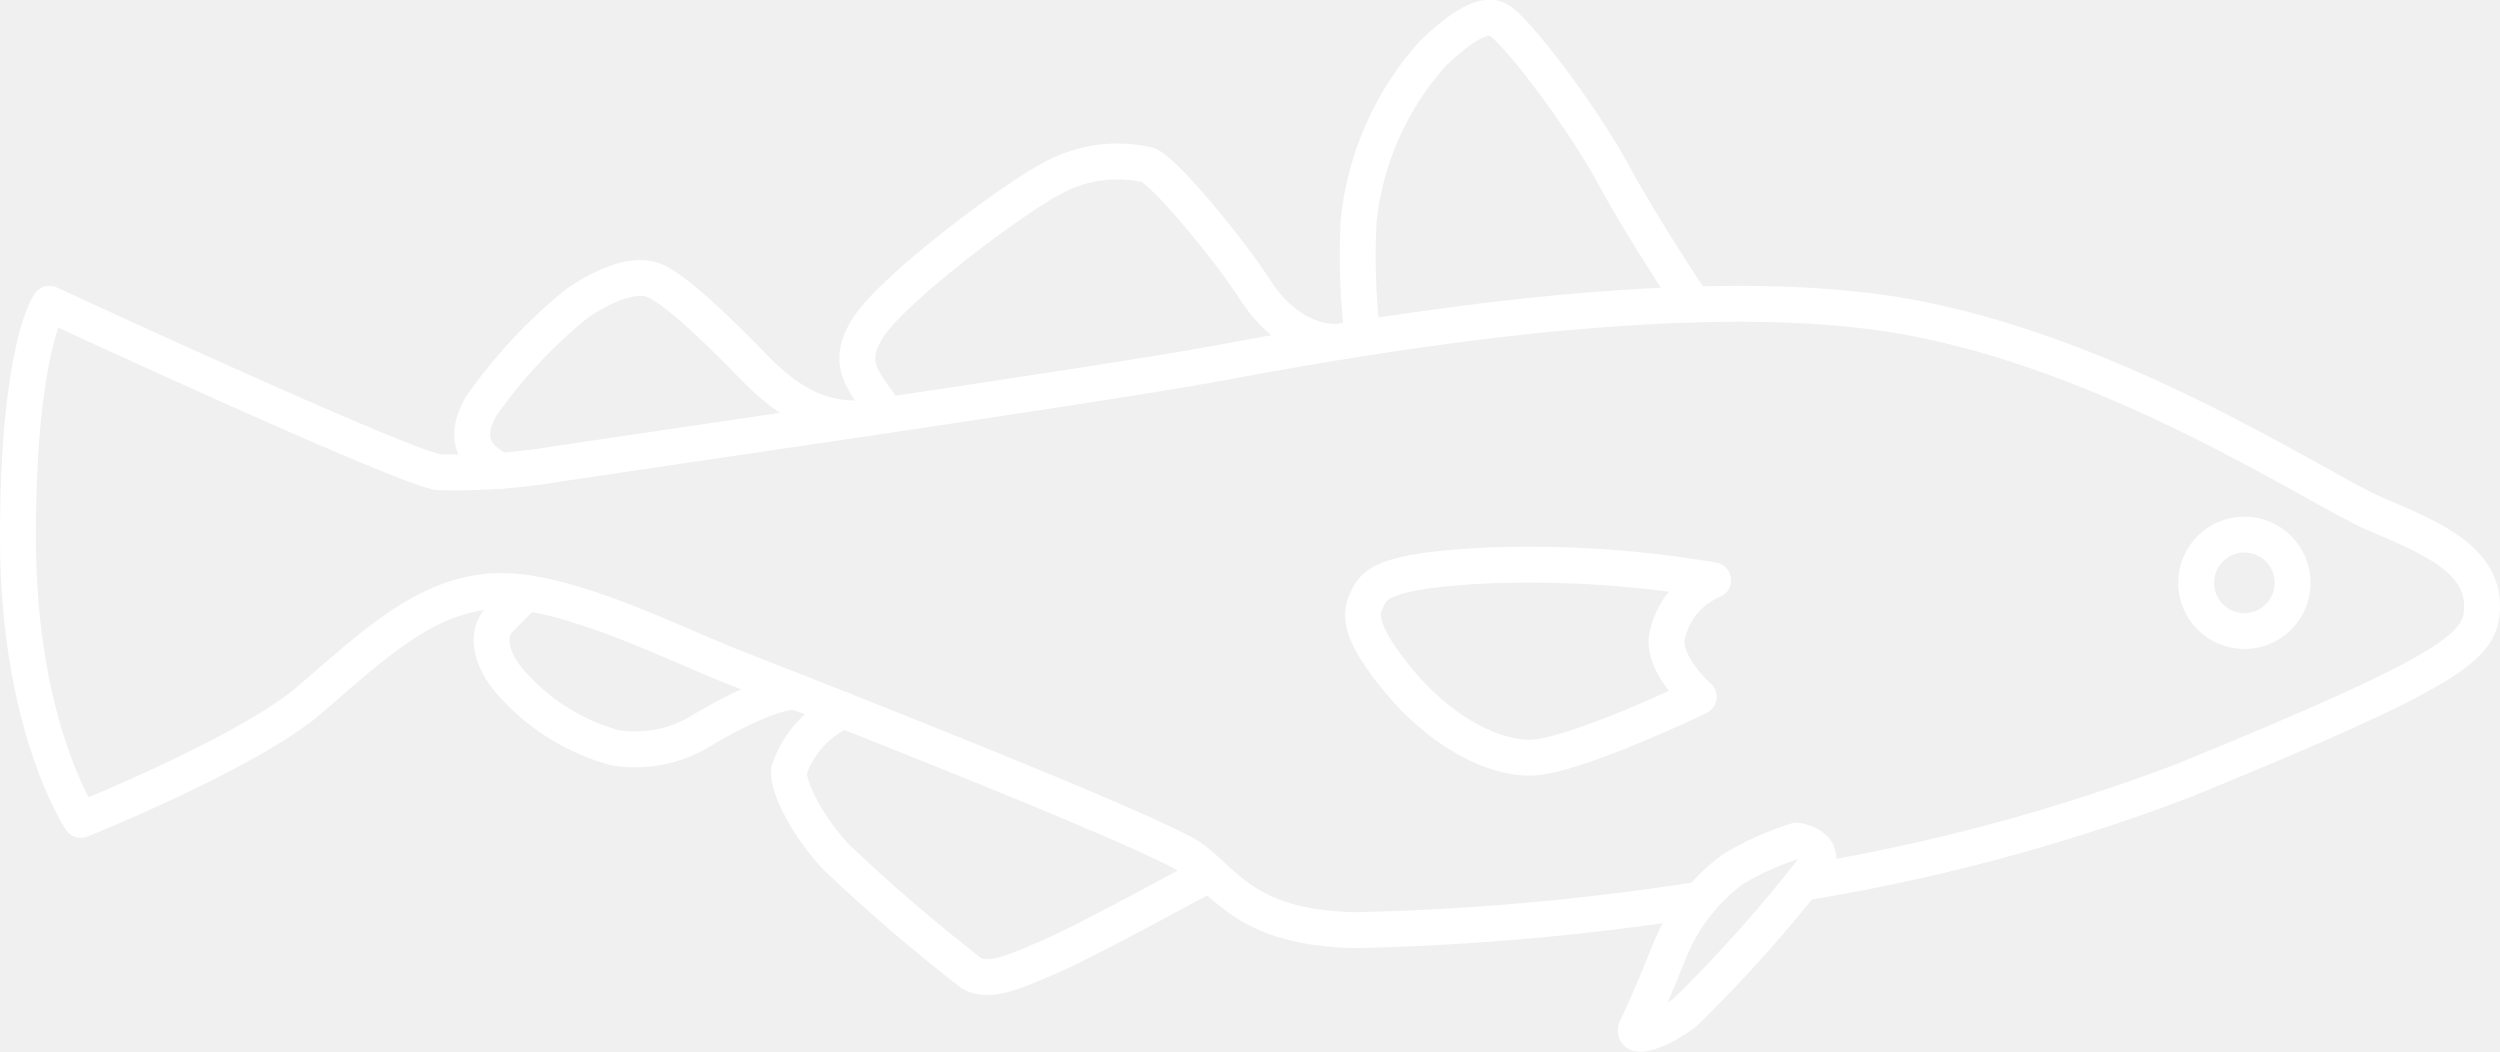
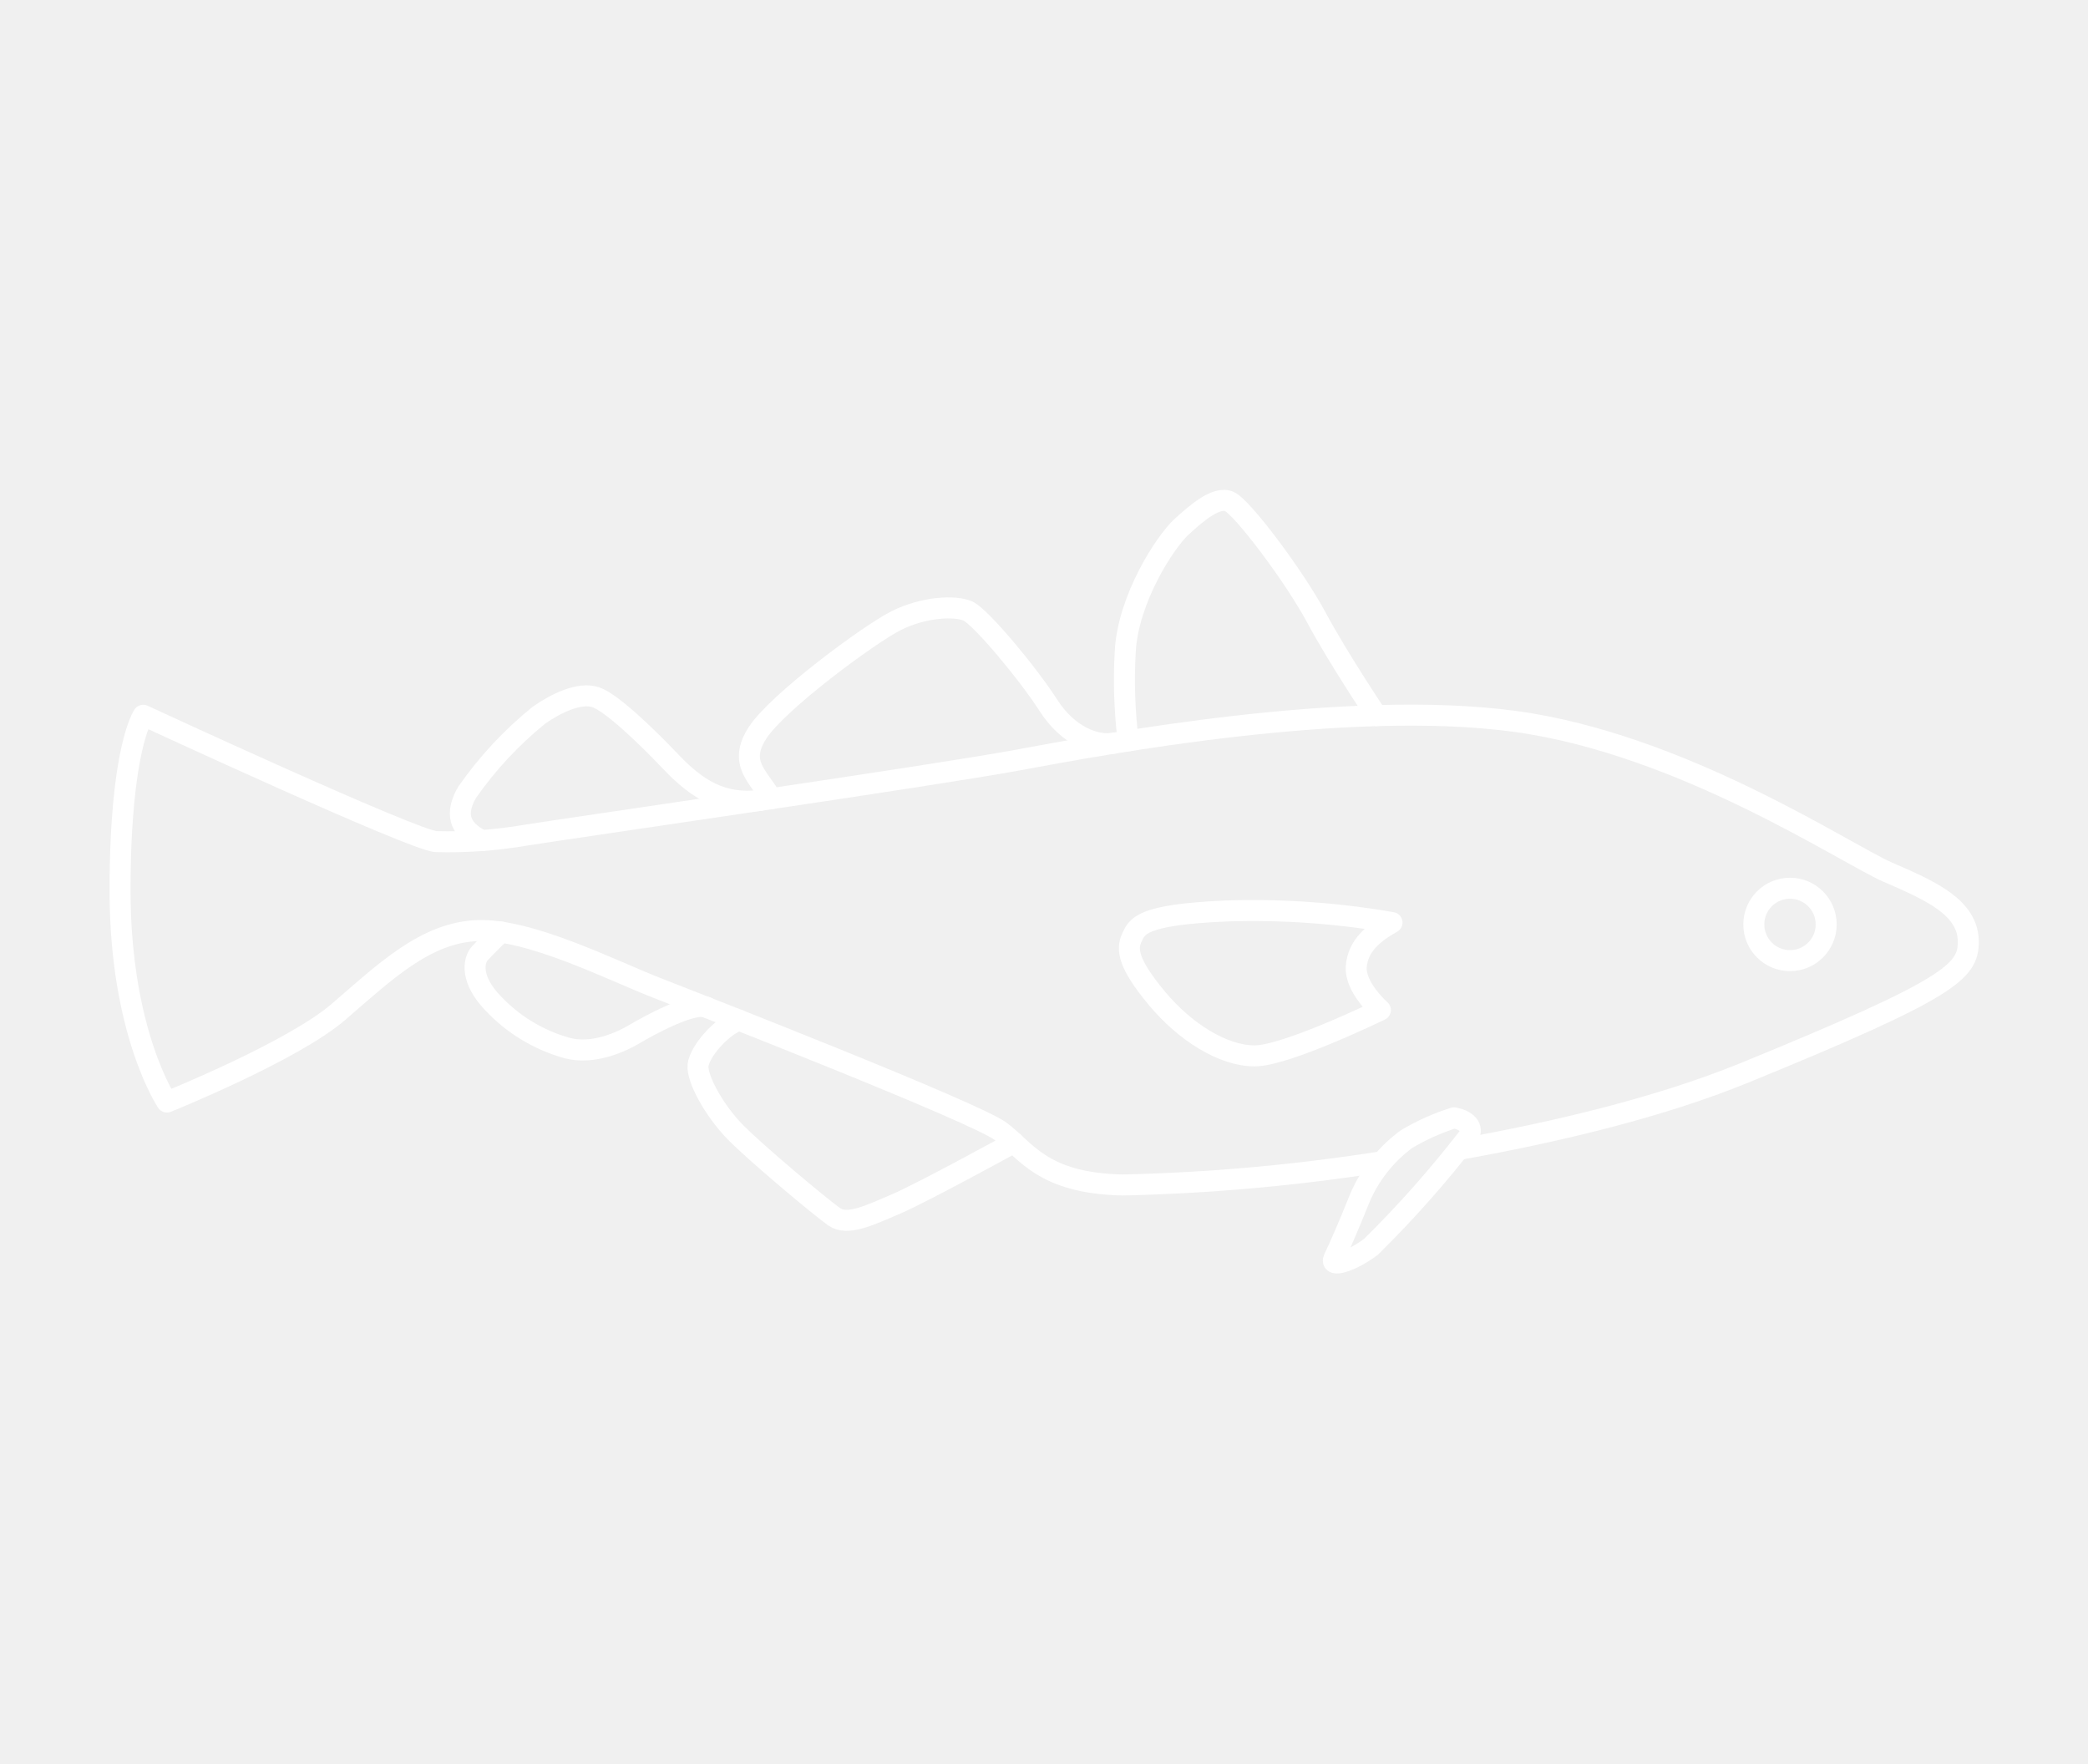
- <svg xmlns="http://www.w3.org/2000/svg" width="121.942" height="51.298" viewBox="0 0 121.942 51.298">
+ <svg xmlns="http://www.w3.org/2000/svg" viewBox="0 0 180 152">
  <defs>
-     <style>
-             .prefix__cls-1{fill:none;stroke:#fff;stroke-linecap:round;stroke-linejoin:round;stroke-width:1.75px}
-         </style>
+     <style>.cls-1,.cls-2{fill:none;}.cls-2{stroke:#fff;stroke-linecap:round;stroke-linejoin:round;stroke-width:1.81px;}</style>
  </defs>
-   <g id="prefix__cod" transform="translate(.875 .862)">
-     <path id="prefix__패스_160" d="M1223.739 224.41a95.176 95.176 0 0018.536-4.97c13.45-5.495 14.6-6.594 14.6-8.53 0-2.3-2.512-3.349-5.233-4.5s-13.4-8.373-24.282-9.839-26.585 1.465-32.238 2.512-28.923 4.4-32.063 4.884a29.821 29.821 0 01-5.791.419c-1.326 0-19.049-8.217-19.049-8.217s-1.535 2.144-1.535 11.39 3.07 13.783 3.07 13.783 8.164-3.279 11.164-5.861 5.652-5.164 9.071-5.3 8.722 2.582 11.583 3.7 20.724 8.094 22.4 9.351 2.721 3.384 7.955 3.488a126.322 126.322 0 0016.832-1.5" class="prefix__cls-1" data-name="패스 160" transform="translate(-1136.684 -182.212)" />
-     <path id="prefix__패스_161" d="M1244.033 190.73s-2.457-3.661-3.922-6.382-4.814-7.17-5.652-7.536-2.146.733-3.14 1.674a14.483 14.483 0 00-3.611 8.112 32.1 32.1 0 00.2 5.769" class="prefix__cls-1" data-name="패스 161" transform="translate(-1162.31 -176.739)" />
-     <path id="prefix__패스_162" d="M1217.36 195.263c-1.137.188-2.941-.43-4.25-2.47s-4.4-5.757-5.233-6.123a6.573 6.573 0 00-4.658.625c-1.78.893-7.693 5.289-9 7.278s.054 2.835.89 4.3" class="prefix__cls-1" data-name="패스 162" transform="translate(-1152.736 -179.48)" />
-     <path id="prefix__패스_163" d="M1187 201.215c-2.453.3-4.128-.8-5.75-2.47s-3.873-3.873-4.919-4.239-2.617.4-3.716 1.168a24.617 24.617 0 00-4.658 5.008c-.733 1.308-.611 2.347.95 3.136" class="prefix__cls-1" data-name="패스 163" transform="translate(-1145.371 -181.717)" />
-     <path id="prefix__패스_164" d="M1170.532 215.8s-.97.93-1.388 1.4-.6 1.7.863 3.218a10.44 10.44 0 004.84 2.931 6.187 6.187 0 004.37-.916c.837-.5 3.74-2.117 4.694-1.741" class="prefix__cls-1" data-name="패스 164" transform="translate(-1145.742 -187.74)" />
-     <path id="prefix__패스_165" d="M1191.7 223.764a4.935 4.935 0 00-2.661 2.925c-.1.864 1.02 2.905 2.329 4.266a85.81 85.81 0 006.516 5.6c.863.6 2.276-.078 4.029-.838s7.654-3.991 7.654-3.991" class="prefix__cls-1" data-name="패스 165" transform="translate(-1151.427 -189.984)" />
-     <path id="prefix__패스_166" d="M1245.094 214.639a53.109 53.109 0 00-10.781-.733c-5.617.244-5.791 1.011-6.14 1.744s-.244 1.674 1.6 3.908 4.327 3.733 6.385 3.733 8.234-2.966 8.234-2.966-1.674-1.465-1.57-2.826a3.776 3.776 0 012.272-2.86z" class="prefix__cls-1" data-name="패스 166" transform="translate(-1162.407 -187.196)" />
-     <path id="prefix__패스_167" d="M1254.388 232.613a14.731 14.731 0 00-3.1 1.384 9.356 9.356 0 00-3.14 4.082c-.575 1.465-1.256 3.036-1.57 3.664s1.151.209 2.407-.785a71.558 71.558 0 006.332-7.117c.365-.63-.144-1.071-.929-1.228z" class="prefix__cls-1" data-name="패스 167" transform="translate(-1167.623 -192.476)" />
-     <circle id="prefix__타원_64" cx="2.353" cy="2.353" r="2.353" class="prefix__cls-1" data-name="타원 64" transform="translate(106.246 25.213)" />
+   <g id="Layer_2" data-name="Layer 2">
+     <rect class="cls-1" width="180" height="152" />
+     <path class="cls-2" d="M125.75,99.09c8.54-1.52,17.43-3.67,24.57-6.58,17.84-7.29,19.36-8.75,19.36-11.32,0-3-3.33-4.44-6.93-6S145,64.12,130.55,62.18,95.3,64.12,87.8,65.51,49.45,71.34,45.29,72a39.2,39.2,0,0,1-7.68.55c-1.76,0-25.26-10.89-25.26-10.89s-2,2.84-2,15.1S14.39,95,14.39,95s10.82-4.35,14.8-7.78,7.49-6.84,12-7,11.56,3.43,15.36,4.91,27.48,10.73,29.7,12.39,3.6,4.49,10.54,4.63a167.43,167.43,0,0,0,22.32-2" />
+     <path class="cls-2" d="M118.68,61.69s-3.26-4.85-5.2-8.46-6.39-9.51-7.5-10-2.84,1-4.16,2.22S97.24,51.56,97,56.21a42.22,42.22,0,0,0,.26,7.65" />
+     <path class="cls-2" d="M96,64.07c-1.5.25-3.9-.57-5.63-3.28s-5.83-7.63-6.94-8.12-3.82-.35-6.17.83-10.21,7-11.94,9.65.07,3.76,1.18,5.7" />
+     <path class="cls-2" d="M65.52,69c-3.25.41-5.47-1-7.63-3.27s-5.13-5.13-6.52-5.62-3.47.53-4.92,1.55a32.45,32.45,0,0,0-6.18,6.64c-1,1.73-.81,3.11,1.26,4.16" />
+     <path class="cls-2" d="M43.19,80.34s-1.29,1.24-1.84,1.86-.8,2.26,1.14,4.27a13.82,13.82,0,0,0,6.42,3.88c2.25.59,4.68-.55,5.79-1.21s5-2.81,6.23-2.31" />
+     <path class="cls-2" d="M63.71,87.93c-1.62.62-3.39,2.74-3.53,3.88s1.36,3.85,3.09,5.66,7.5,6.62,8.64,7.42,3-.1,5.35-1.11S87.4,98.49,87.4,98.49" />
+     <path class="cls-2" d="M120,79.53a69.88,69.88,0,0,0-14.29-1c-7.45.32-7.68,1.34-8.14,2.31s-.33,2.22,2.13,5.18,5.73,5,8.46,5S119,87.07,119,87.07s-2.22-1.94-2.08-3.75S118.43,80.41,120,79.53Z" />
+     <path class="cls-2" d="M125.36,96.36a19,19,0,0,0-4.11,1.84,12.29,12.29,0,0,0-4.16,5.41c-.77,1.94-1.67,4-2.09,4.86s1.53.27,3.2-1A94.08,94.08,0,0,0,126.59,98C127.08,97.15,126.4,96.57,125.36,96.36Z" />
+     <circle class="cls-2" cx="154.31" cy="79.69" r="3.12" />
  </g>
</svg>
